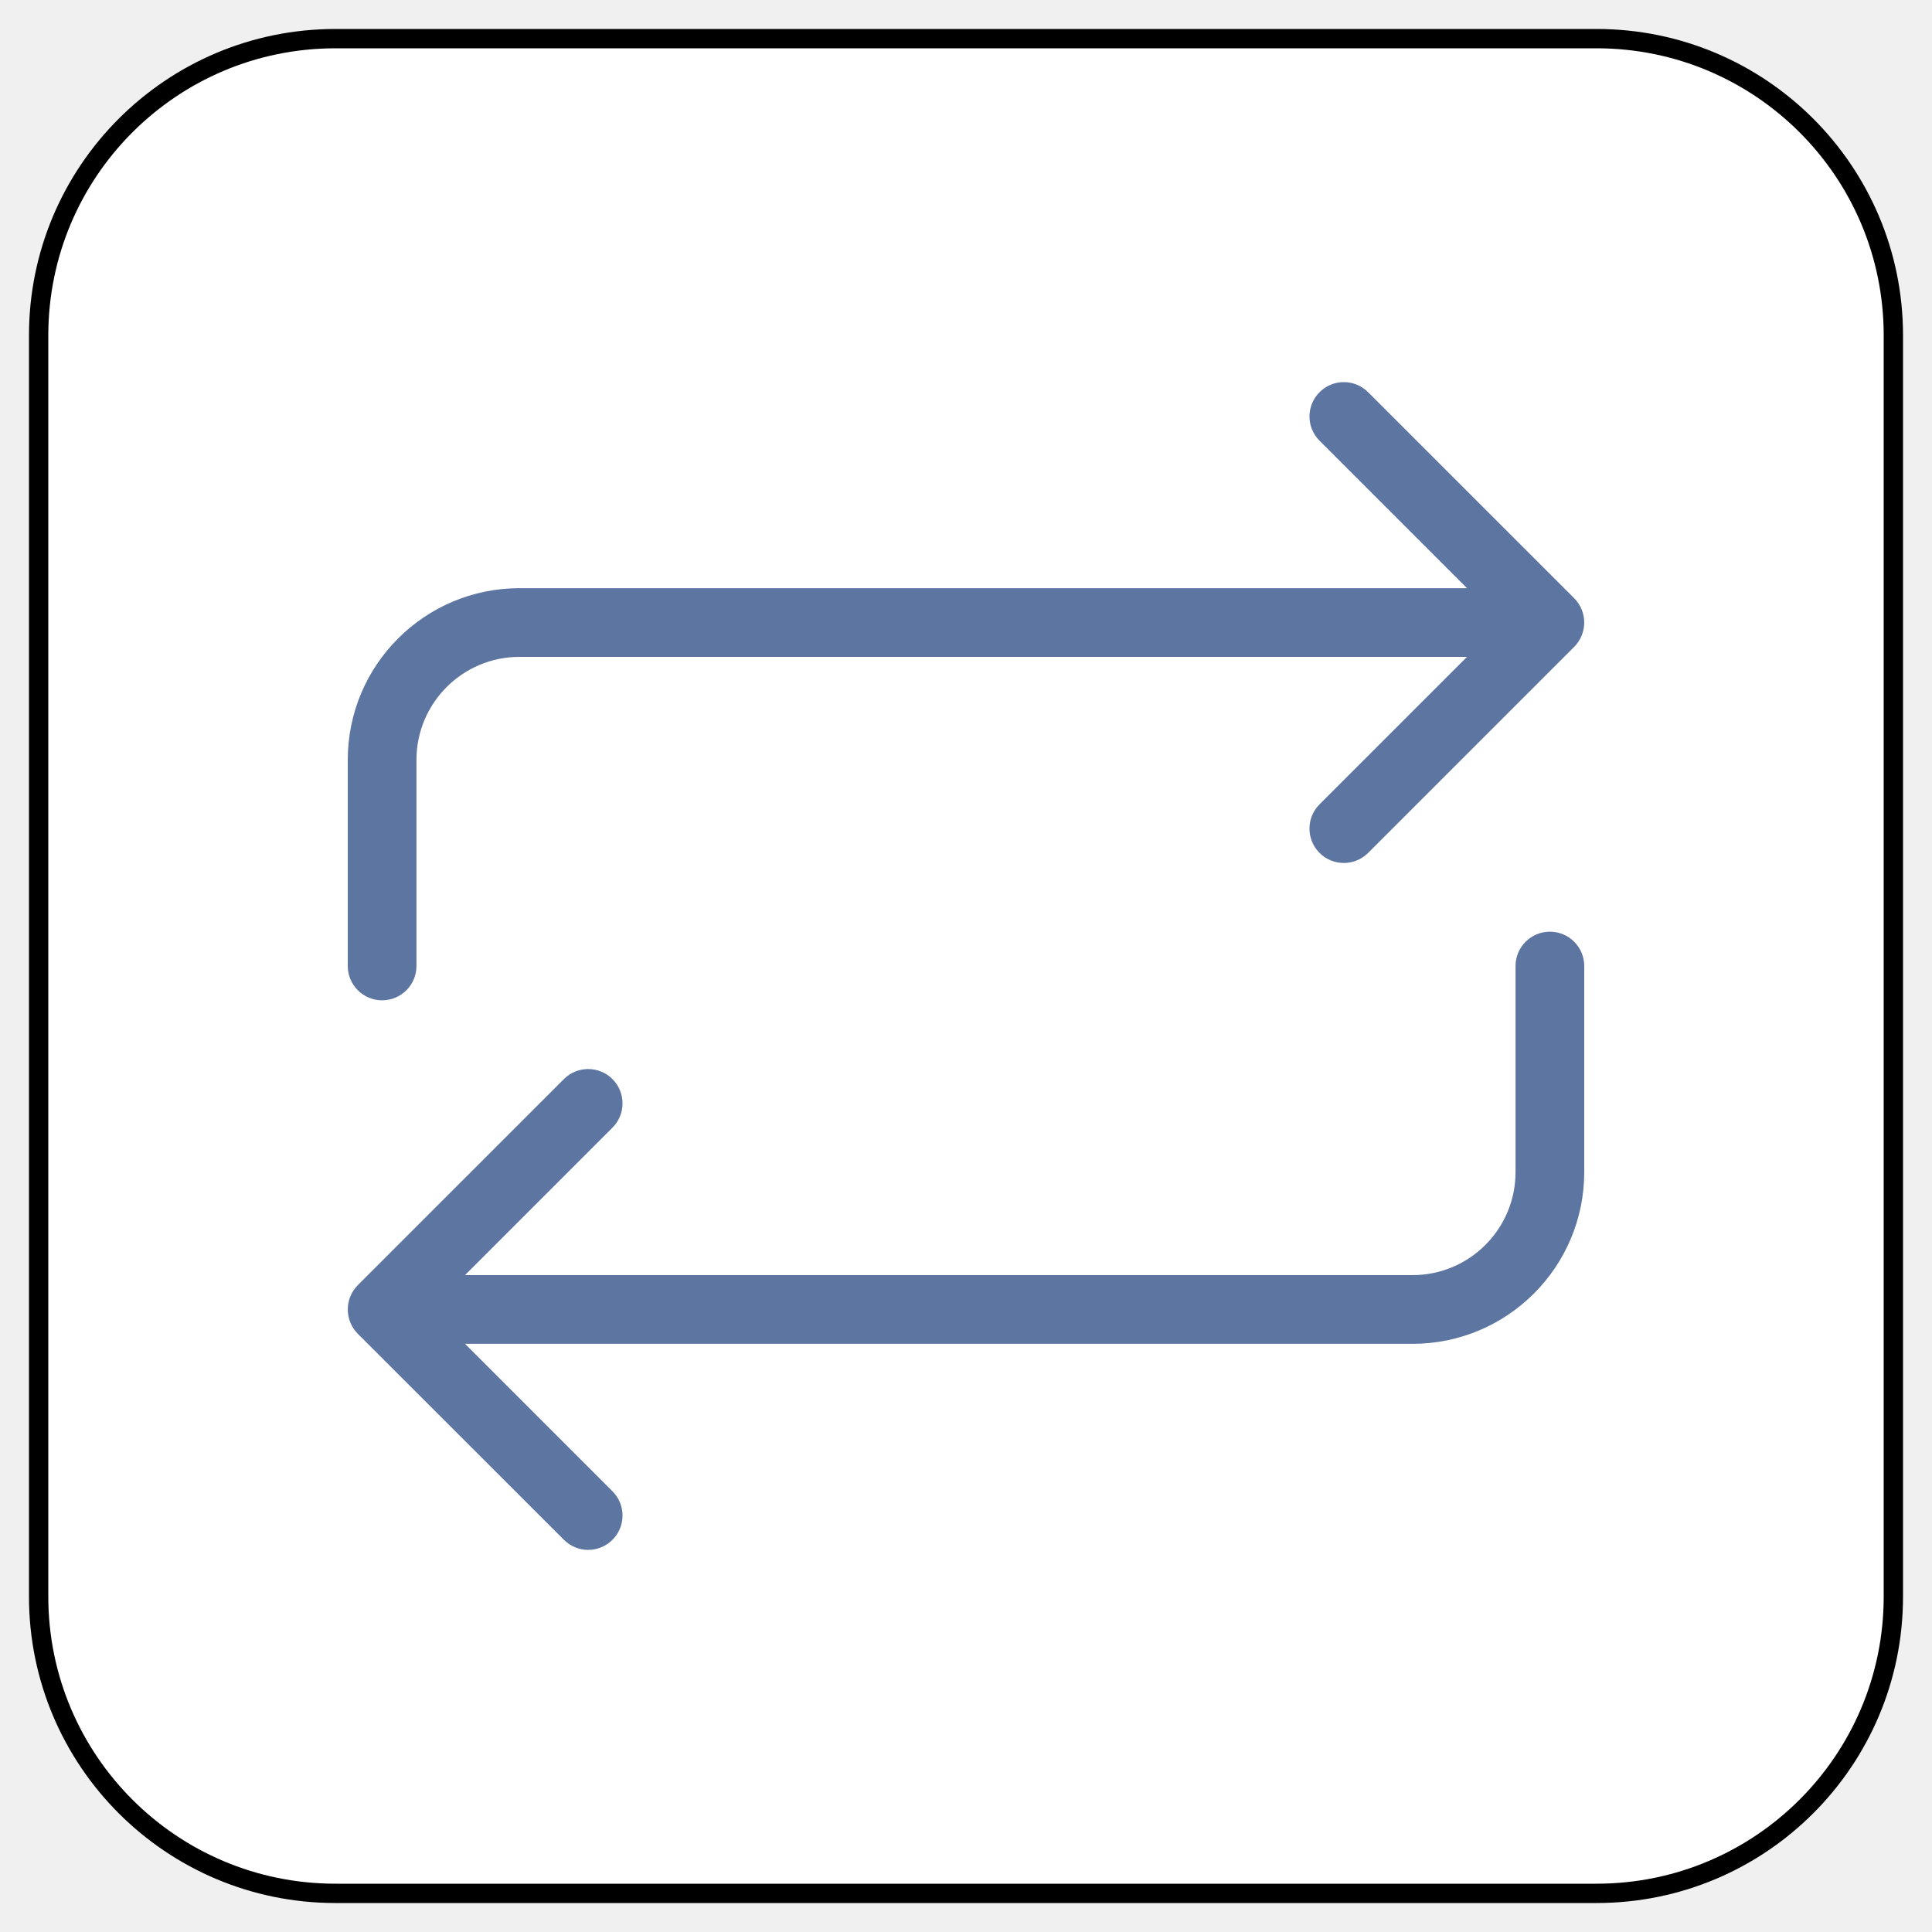
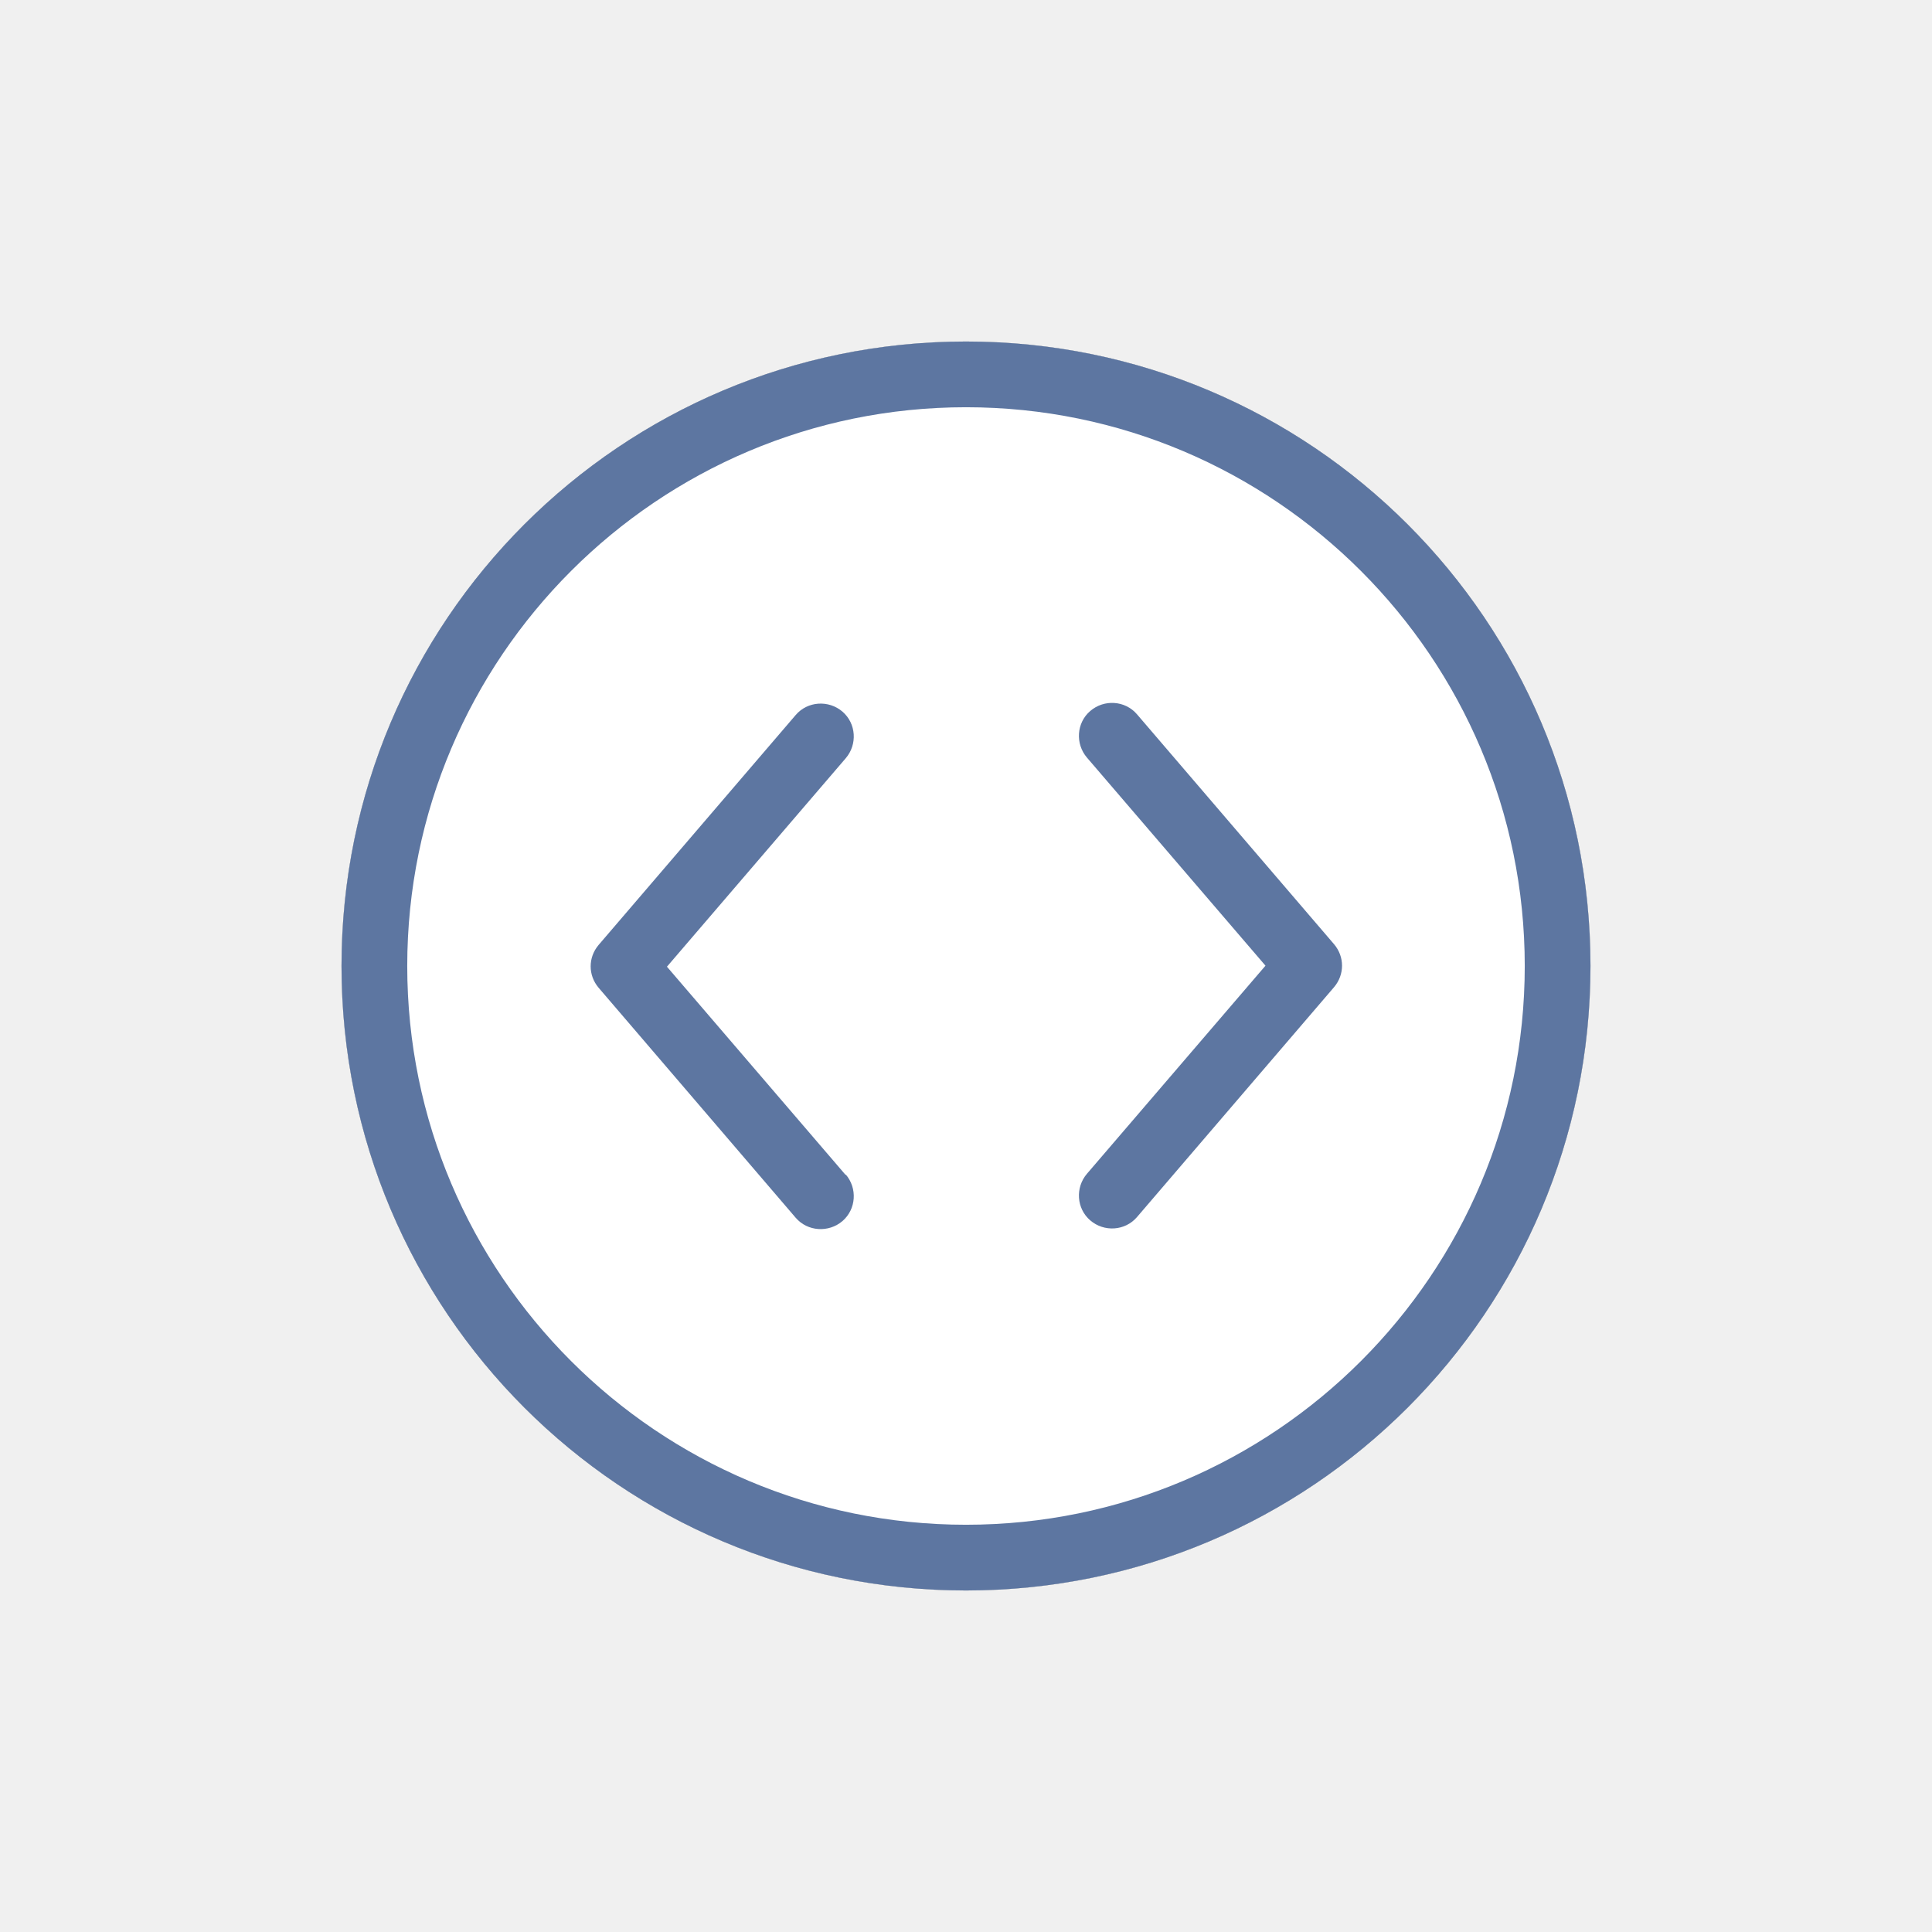
- <svg xmlns="http://www.w3.org/2000/svg" version="1.1" viewBox="-948.7 -3706.75 25 25" width="25" height="25">
+ <svg xmlns="http://www.w3.org/2000/svg" version="1.1" viewBox="-884.358 -3555.294 24.75 24.75" width="24.75" height="24.75">
  <defs />
-   <g id="SOURCES" stroke-dasharray="none" fill="none" stroke="none" fill-opacity="1" stroke-opacity="1">
-     <g id="SOURCES_Calque_1">
-       <g id="Graphic_6411">
-         <path d="M -944.36 -3706.25 L -928.04 -3706.25 C -925.919 -3706.25 -924.2 -3704.531 -924.2 -3702.41 L -924.2 -3686.09 C -924.2 -3683.969 -925.919 -3682.25 -928.04 -3682.25 L -944.36 -3682.25 C -946.481 -3682.25 -948.2 -3683.969 -948.2 -3686.09 L -948.2 -3702.41 C -948.2 -3704.531 -946.481 -3706.25 -944.36 -3706.25 Z" fill="white" />
-         <path d="M -944.36 -3706.25 L -928.04 -3706.25 C -925.919 -3706.25 -924.2 -3704.531 -924.2 -3702.41 L -924.2 -3686.09 C -924.2 -3683.969 -925.919 -3682.25 -928.04 -3682.25 L -944.36 -3682.25 C -946.481 -3682.25 -948.2 -3683.969 -948.2 -3686.09 L -948.2 -3702.41 C -948.2 -3704.531 -946.481 -3706.25 -944.36 -3706.25 Z" stroke="black" stroke-linecap="round" stroke-linejoin="round" stroke-width=".25" />
+   <g id="SOURCES" stroke-dasharray="none" stroke-opacity="1" stroke="none" fill="none" fill-opacity="1">
+     <g id="SOURCES_Light">
+       <g id="Group_12379">
+         <g id="Graphic_12382">
+           <circle cx="-871.983" cy="-3542.919" r="8" fill="#666" />
+           <circle cx="-871.983" cy="-3542.919" r="8" stroke="black" stroke-linecap="round" stroke-linejoin="round" stroke-width="0" />
+         </g>
+         <g id="Graphic_12381" />
+         <g id="Graphic_12380">
+           <circle cx="-871.983" cy="-3542.919" r="8" fill="white" />
+           <circle cx="-871.983" cy="-3542.919" r="8" stroke="black" stroke-linecap="round" stroke-linejoin="round" stroke-width="0" />
+         </g>
      </g>
-       <g id="Graphic_6410">
-         <path d="M -942.683 -3689.361 L -940.775 -3687.453 C -940.601 -3687.28 -940.601 -3686.998 -940.775 -3686.825 C -940.948 -3686.651 -941.23 -3686.651 -941.403 -3686.825 L -944.07 -3689.491 C -944.243 -3689.665 -944.243 -3689.946 -944.07 -3690.12 L -941.403 -3692.787 C -941.23 -3692.96 -940.948 -3692.96 -940.775 -3692.787 C -940.601 -3692.613 -940.601 -3692.331 -940.775 -3692.158 L -942.683 -3690.25 L -930.422 -3690.25 C -929.686 -3690.25 -929.089 -3690.847 -929.089 -3691.583 L -929.089 -3694.25 C -929.089 -3694.495 -928.89 -3694.694 -928.644 -3694.694 C -928.399 -3694.694 -928.2 -3694.495 -928.2 -3694.25 L -928.2 -3691.583 C -928.2 -3690.356 -929.195 -3689.361 -930.422 -3689.361 Z M -929.717 -3699.139 L -931.625 -3701.047 C -931.799 -3701.22 -931.799 -3701.502 -931.625 -3701.675 C -931.452 -3701.849 -931.17 -3701.849 -930.997 -3701.675 L -928.33 -3699.009 C -928.157 -3698.835 -928.157 -3698.554 -928.33 -3698.38 L -930.997 -3695.713 C -931.17 -3695.54 -931.452 -3695.54 -931.625 -3695.713 C -931.799 -3695.887 -931.799 -3696.169 -931.625 -3696.342 L -929.717 -3698.25 L -941.978 -3698.25 C -942.714 -3698.25 -943.311 -3697.653 -943.311 -3696.917 L -943.311 -3694.25 C -943.311 -3694.005 -943.51 -3693.806 -943.756 -3693.806 C -944.001 -3693.806 -944.2 -3694.005 -944.2 -3694.25 L -944.2 -3696.917 C -944.2 -3698.144 -943.205 -3699.139 -941.978 -3699.139 Z" fill="#5d76a1" />
+       <g id="Group_12372">
+         <g id="Graphic_12378">
+           <path d="M -863.983 -3542.919 C -863.983 -3538.498 -867.562 -3534.919 -871.983 -3534.919 C -876.404 -3534.919 -879.983 -3538.498 -879.983 -3542.919 C -879.983 -3547.34 -876.404 -3550.919 -871.983 -3550.919 C -867.562 -3550.919 -863.983 -3547.34 -863.983 -3542.919 Z M -864.825 -3542.919 C -864.825 -3546.868 -868.033 -3550.077 -871.983 -3550.077 C -875.932 -3550.077 -879.141 -3546.868 -879.141 -3542.919 C -879.141 -3538.969 -875.932 -3535.761 -871.983 -3535.761 C -868.033 -3535.761 -864.825 -3538.969 -864.825 -3542.919 Z" fill="#5d76a1" />
+         </g>
+         <g id="Group_12373">
+           <g id="Group_12376">
+             <g id="Graphic_12377">
+               <path d="M -873.524 -3540.249 C -873.372 -3540.072 -873.389 -3539.803 -873.566 -3539.651 C -873.743 -3539.5 -874.012 -3539.517 -874.164 -3539.693 L -876.69 -3542.641 C -876.825 -3542.801 -876.825 -3543.028 -876.69 -3543.188 L -874.164 -3546.135 C -874.012 -3546.312 -873.743 -3546.329 -873.566 -3546.178 C -873.389 -3546.026 -873.372 -3545.757 -873.524 -3545.58 L -875.814 -3542.91 L -873.524 -3540.241 Z" fill="#5d76a1" />
+             </g>
+           </g>
+           <g id="Group_12374">
+             <g id="Graphic_12375">
+               <path d="M -868.143 -3542.919 L -870.433 -3545.588 C -870.585 -3545.765 -870.568 -3546.035 -870.391 -3546.186 C -870.214 -3546.338 -869.945 -3546.321 -869.793 -3546.144 L -867.267 -3543.197 C -867.132 -3543.037 -867.132 -3542.809 -867.267 -3542.649 L -869.793 -3539.702 C -869.945 -3539.525 -870.214 -3539.508 -870.391 -3539.66 C -870.568 -3539.811 -870.585 -3540.081 -870.433 -3540.258 L -868.143 -3542.927 Z" fill="#5d76a1" />
+             </g>
+           </g>
+         </g>
      </g>
    </g>
  </g>
</svg>
